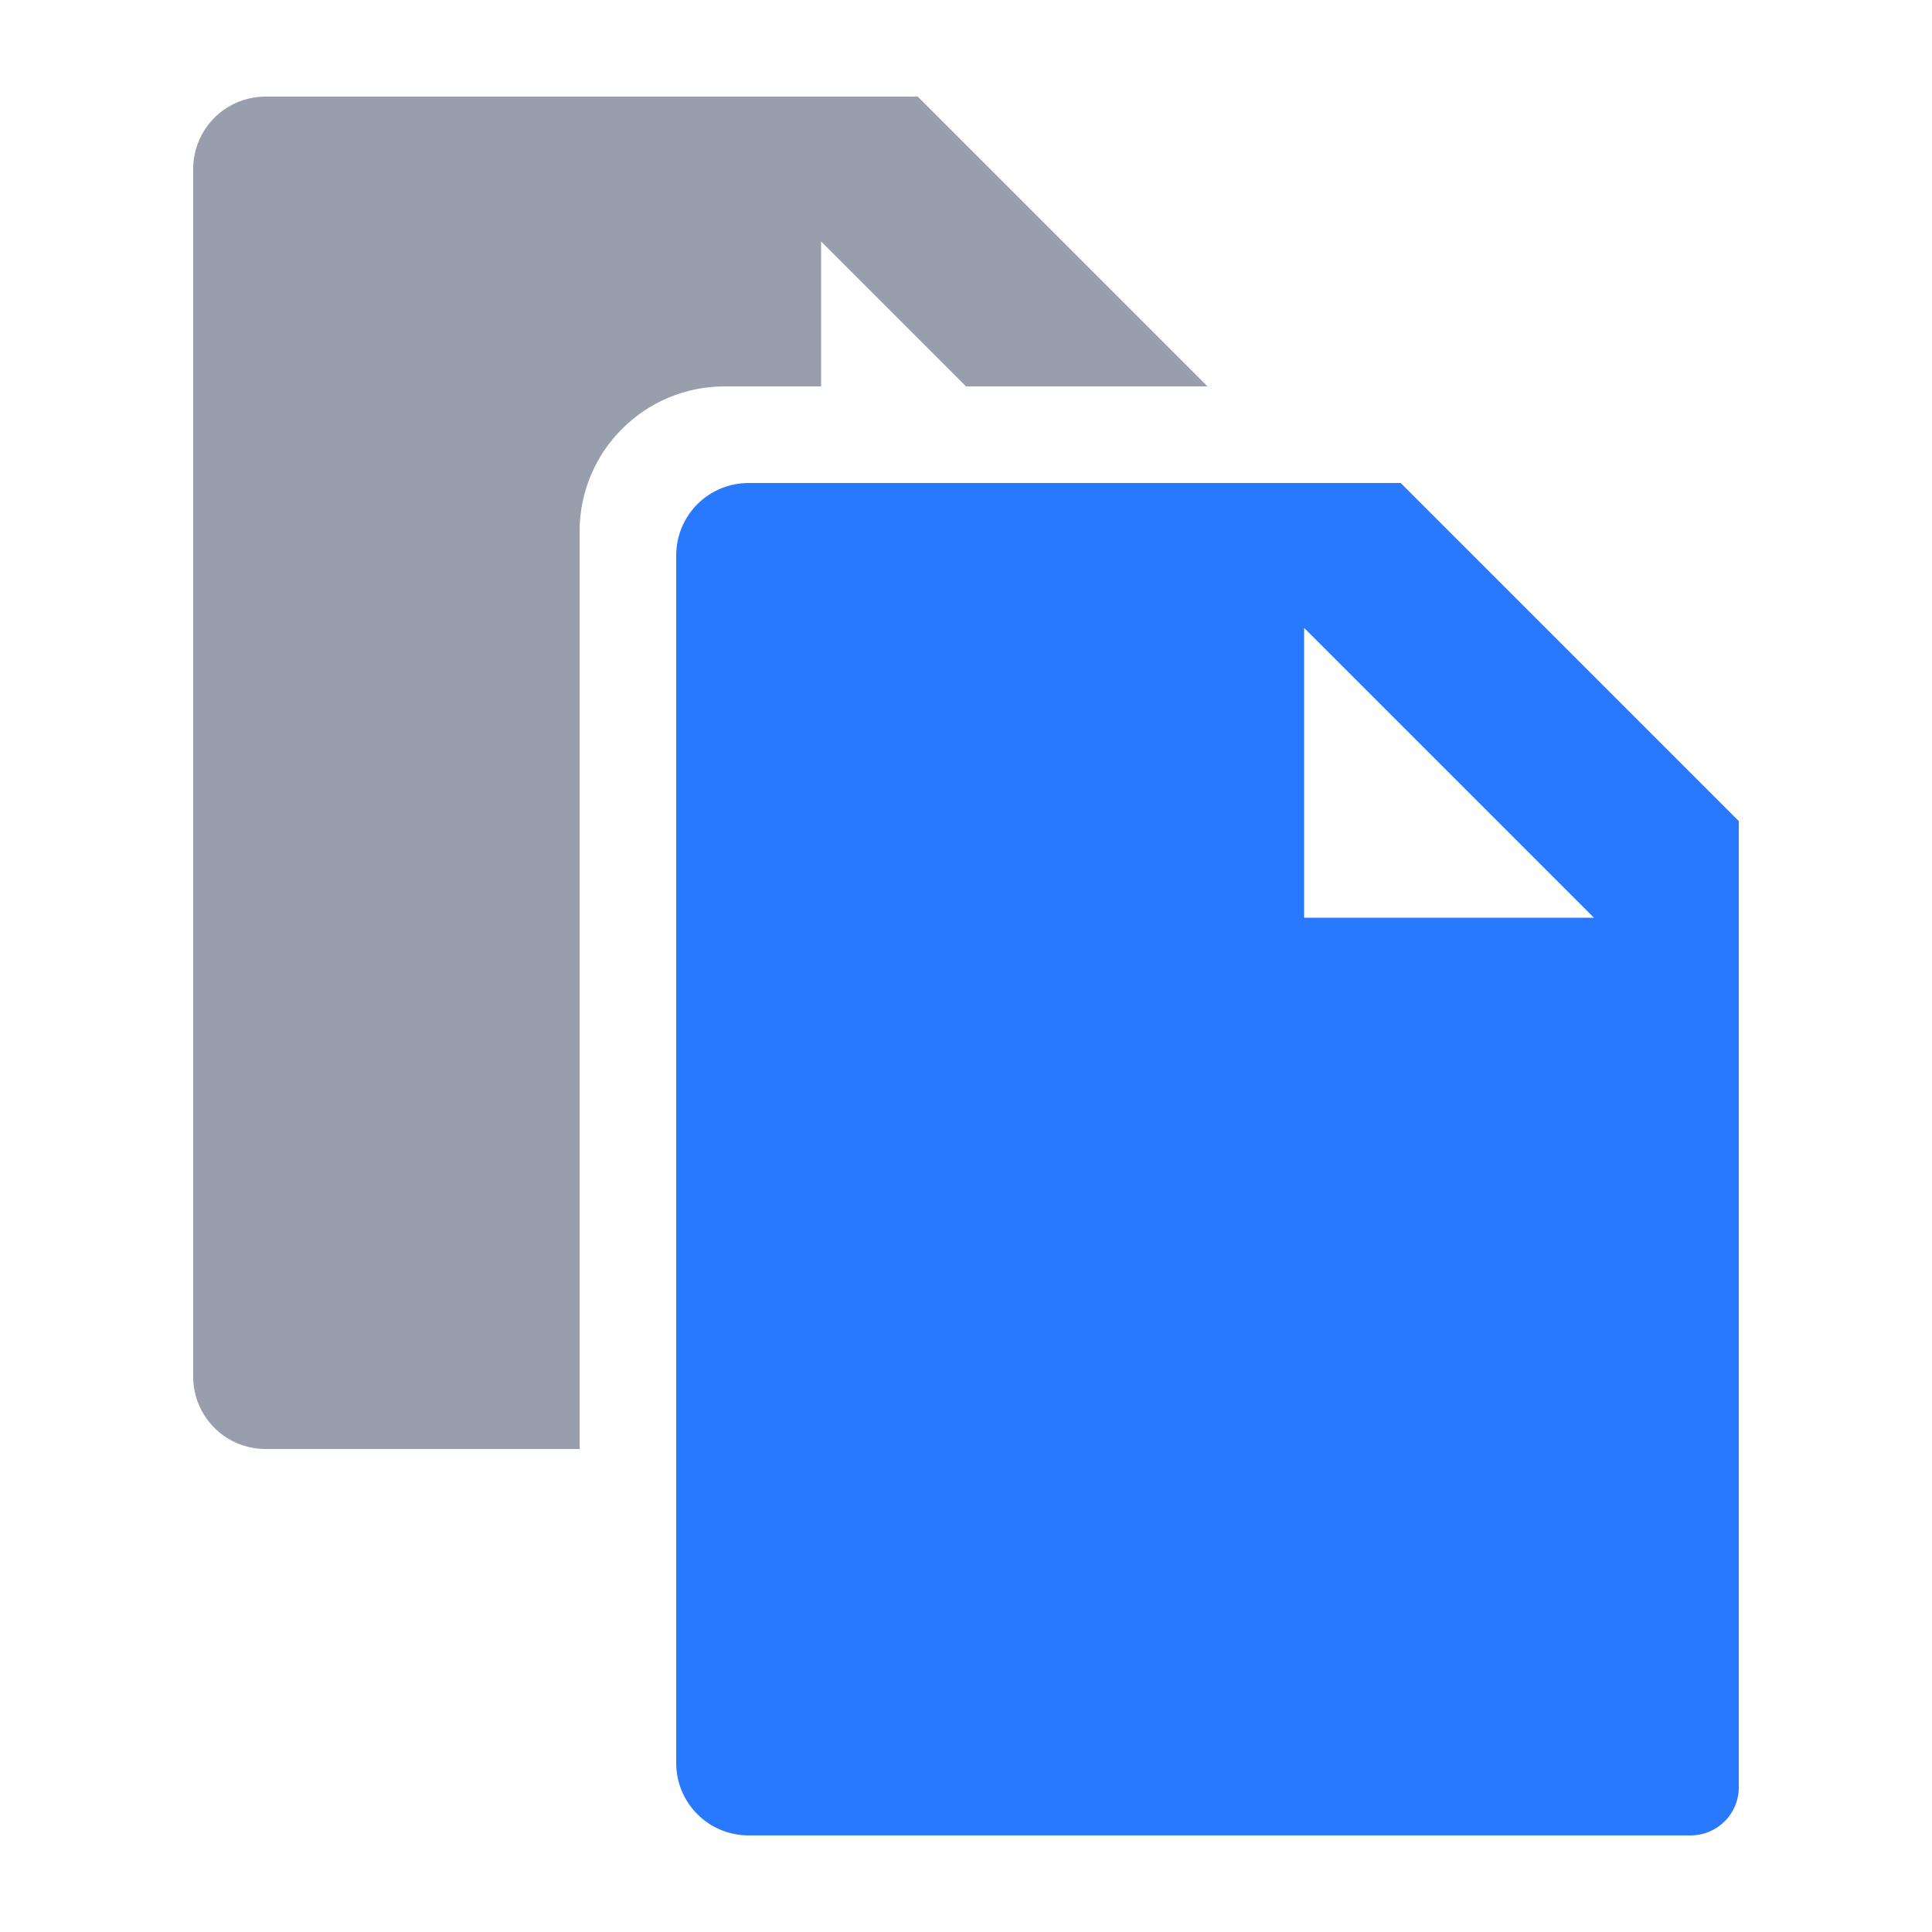
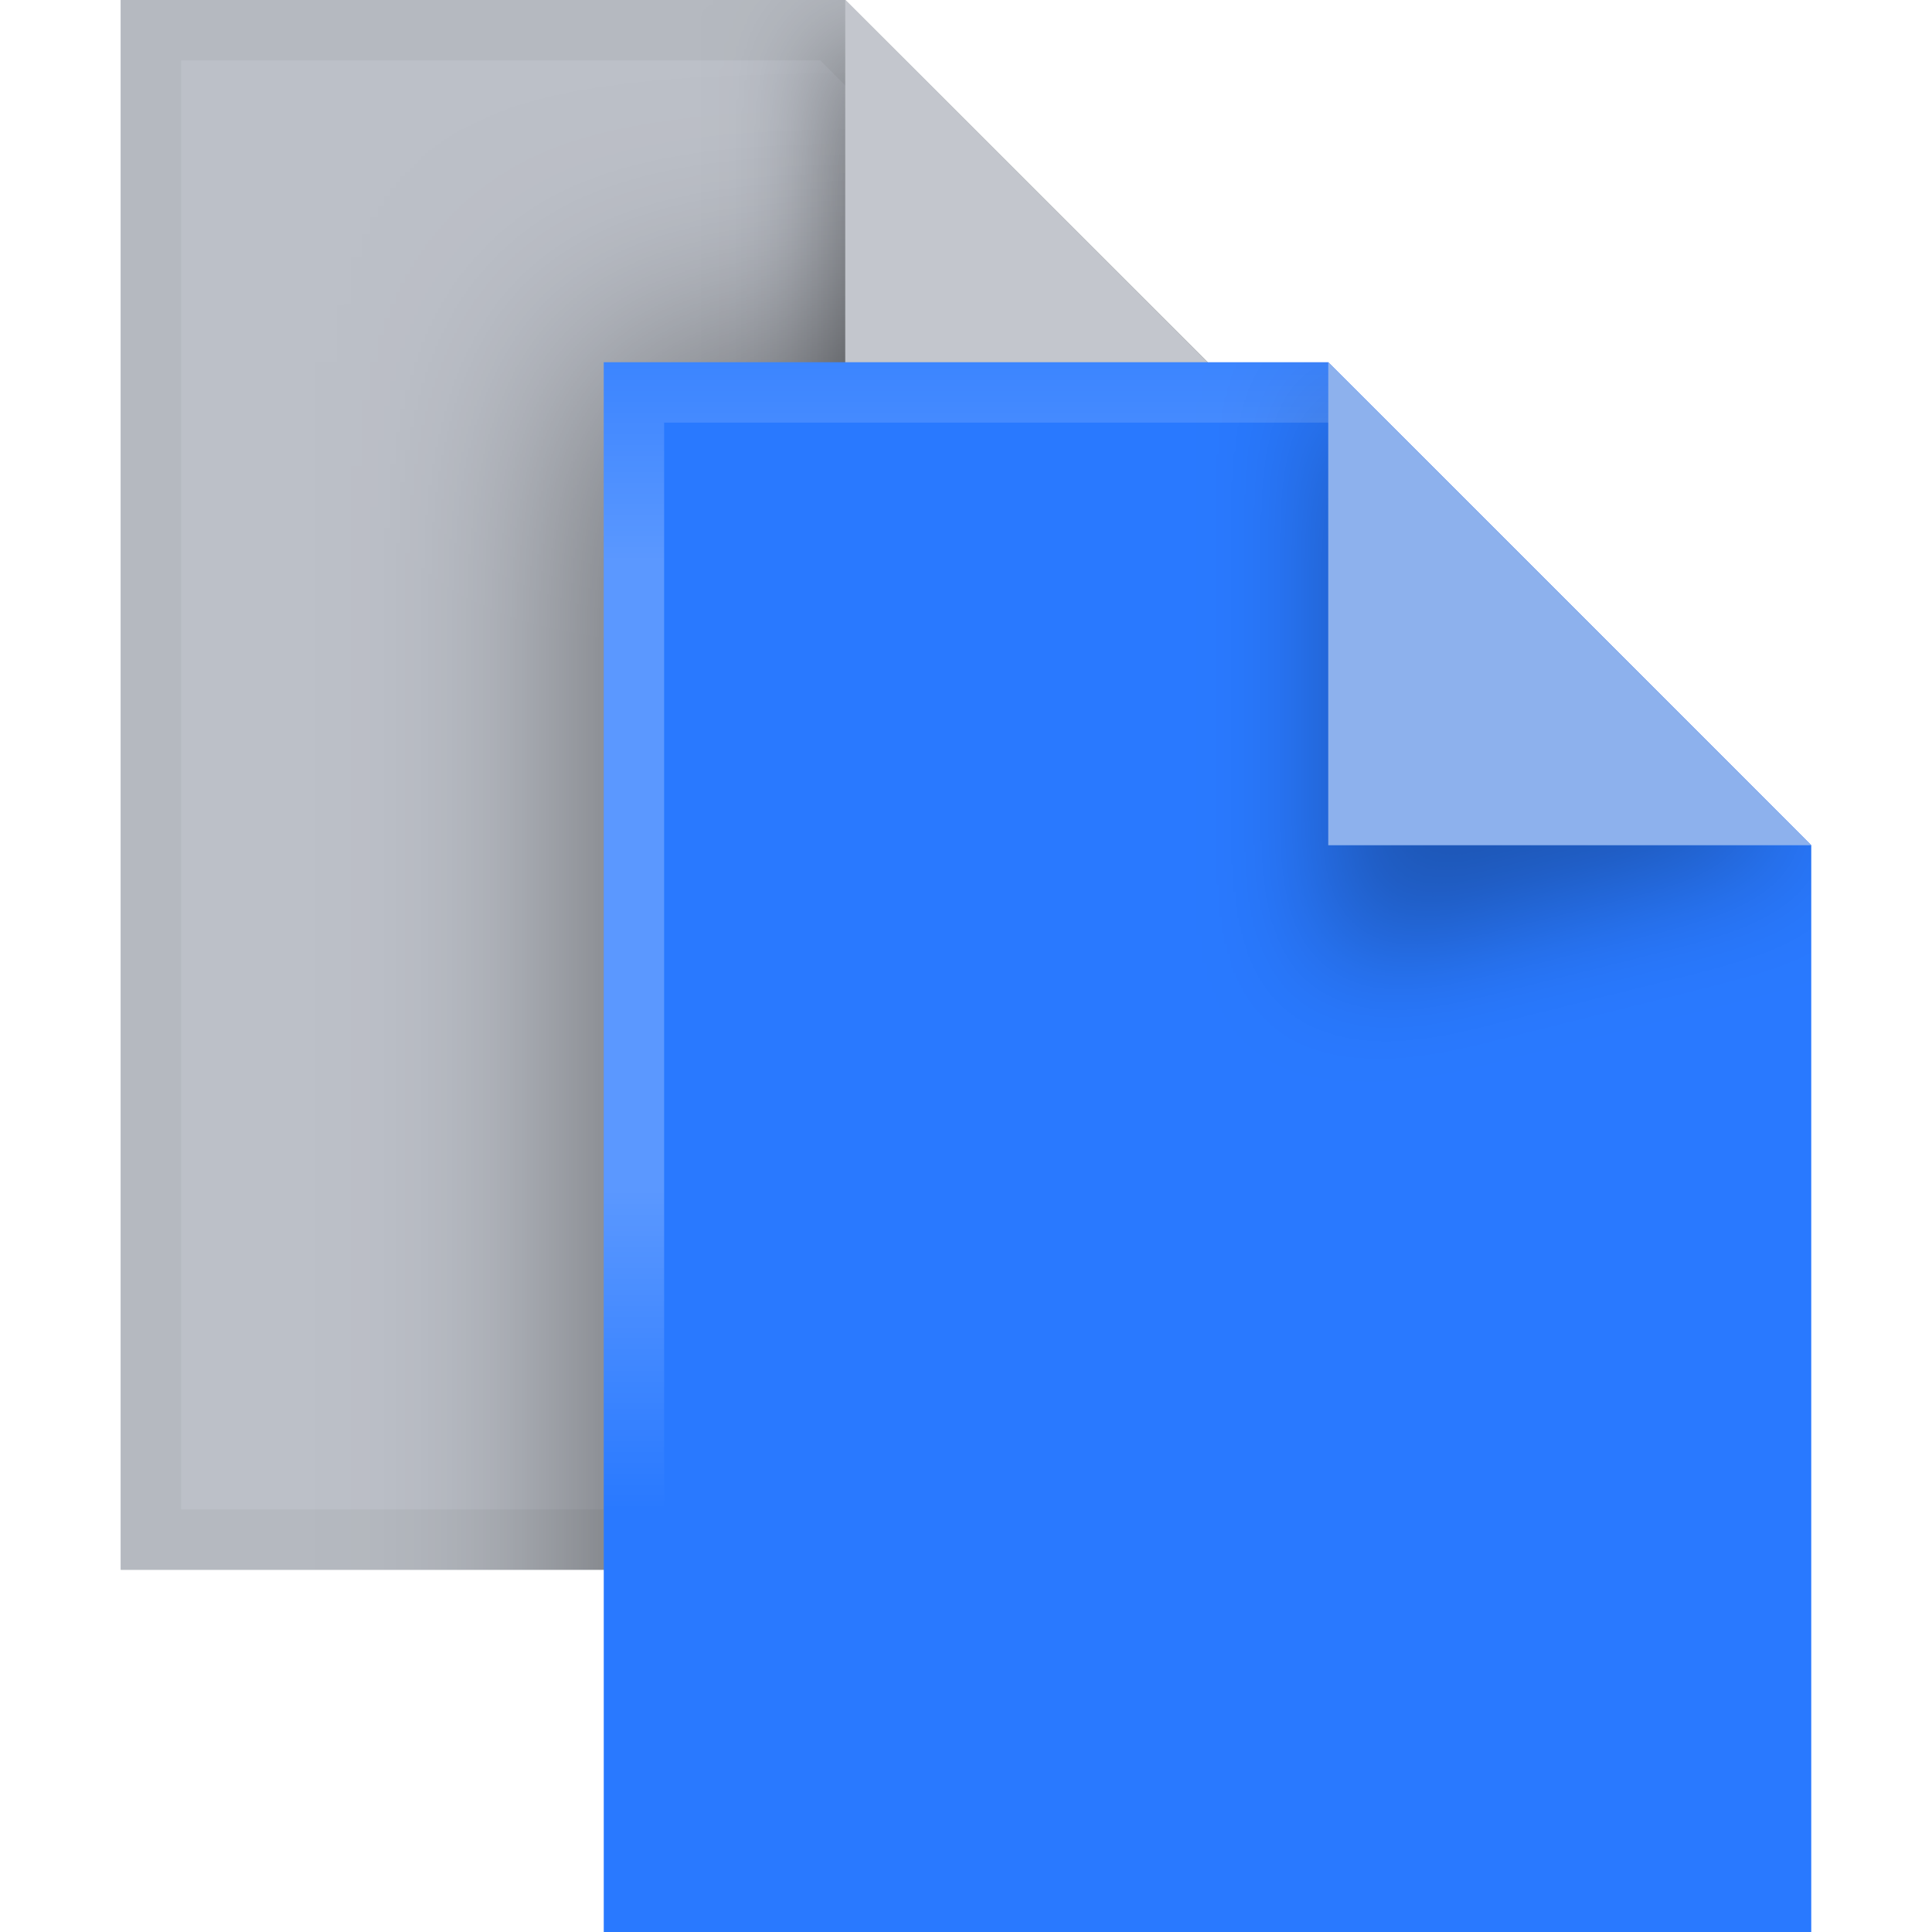
- <svg xmlns="http://www.w3.org/2000/svg" width="100%" height="100%" viewBox="0 0 20 20" version="1.1" xml:space="preserve" style="fill-rule:evenodd;clip-rule:evenodd;stroke-linejoin:round;stroke-miterlimit:2;">
-   <g id="dark">
-     <g id="blue">
-       <path d="M18,8.5L14.5,5L7.749,5C7.55,5 7.36,5.079 7.219,5.219C7.079,5.36 7,5.55 7,5.749C7,8.178 7,15.822 7,18.251C7,18.665 7.335,19 7.749,19C9.86,19 15.813,19 17.502,19C17.777,19 18,18.777 18,18.502C18,16.12 18,8.5 18,8.5ZM13.5,9.5L13.5,6.5L16.5,9.5L13.5,9.5Z" style="fill:rgb(41,121,255);" />
+ <svg xmlns="http://www.w3.org/2000/svg" width="100%" height="100%" viewBox="0 0 16 16" version="1.1" xml:space="preserve" style="fill-rule:evenodd;clip-rule:evenodd;stroke-linejoin:round;stroke-miterlimit:2;">
+   <g id="gdark">
+     <path d="M7,0L1,0L1,13L11,13L11,4L7,0Z" style="fill:rgb(188,192,200);" />
+     <path d="M7,0L1,0L1,13L11,13L11,4L7,0ZM6.793,0.5L10.5,4.207C10.5,4.207 10.5,12.5 10.5,12.5C10.5,12.5 1.5,12.5 1.5,12.5C1.5,12.5 1.5,0.5 1.5,0.5L6.793,0.5Z" style="fill:rgb(181,185,192);" />
+     <g id="copy_shadow">
+       <clipPath id="_clip1">
+         <path d="M7,0L1,0L1,13L11,13L11,4L7,0Z" />
+       </clipPath>
+       <g clip-path="url(#_clip1)">
+         <g opacity="0.5">
+           <g style="filter:url(#_Effect2);">
+             <path d="M7,0L7,5L11,4L7,0Z" />
+           </g>
+         </g>
+         <g opacity="0.5">
+           <g style="filter:url(#_Effect3);">
+             <path d="M11,3L5,3L5,16L15,16L15,7L11,3Z" />
+           </g>
+         </g>
+       </g>
    </g>
-     <g id="yellow">
+     <path d="M7,0L7,4L11,4L7,0Z" style="fill:rgb(195,198,205);" />
+     <path d="M11,3L5,3L5,16L15,16L15,7L11,3Z" style="fill:rgb(41,121,255);" />
+     <g id="copy_shadow1">
+       <clipPath id="_clip4">
+         <path d="M11,3L5.5,3L5.5,16L15,16L15,7L11,3Z" />
+       </clipPath>
+       <g clip-path="url(#_clip4)">
+         <g opacity="0.3">
+           <g style="filter:url(#_Effect5);">
+             <path d="M11,3L11,8L15,7L11,3Z" />
+           </g>
        </g>
-     <g id="red">
-         </g>
-     <g id="text">
-       <path d="M6,15C6,15 6,8.511 6,5.501C6,4.672 6.672,4 7.501,4C8.032,4 8.5,4 8.5,4L8.5,2.5L10,4L12.5,4L9.5,1L2.749,1C2.55,1 2.36,1.079 2.219,1.219C2.079,1.36 2,1.55 2,1.749C2,4.178 2,11.822 2,14.251C2,14.665 2.335,15 2.749,15C3.907,15 6,15 6,15Z" style="fill:rgb(151,159,173);" />
+       </g>
    </g>
-     <g id="working">
-         </g>
+     <path d="M11,3L11,7L15,7L11,3Z" style="fill:rgb(141,177,237);" />
+     <path d="M5,13L5.5,13L5.5,3.5L11,3.5L11,3L5,3L5,13Z" style="fill:url(#_Linear6);" />
  </g>
+   <defs>
+     <filter id="_Effect2" filterUnits="userSpaceOnUse" x="4" y="-3" width="10" height="11">
+       <feGaussianBlur in="SourceGraphic" stdDeviation="0.5" />
+     </filter>
+     <filter id="_Effect3" filterUnits="userSpaceOnUse" x="-1" y="-3" width="22" height="25">
+       <feGaussianBlur in="SourceGraphic" stdDeviation="1" />
+     </filter>
+     <filter id="_Effect5" filterUnits="userSpaceOnUse" x="8" y="0" width="10" height="11">
+       <feGaussianBlur in="SourceGraphic" stdDeviation="0.5" />
+     </filter>
+     <linearGradient id="_Linear6" x1="0" y1="0" x2="1" y2="0" gradientUnits="userSpaceOnUse" gradientTransform="matrix(6.4294e-16,10.5,-21,1.28588e-15,5.5,2)">
+       <stop offset="0" style="stop-color:white;stop-opacity:0" />
+       <stop offset="0.25" style="stop-color:white;stop-opacity:0.23" />
+       <stop offset="0.75" style="stop-color:white;stop-opacity:0.23" />
+       <stop offset="1" style="stop-color:white;stop-opacity:0" />
+     </linearGradient>
+   </defs>
</svg>
